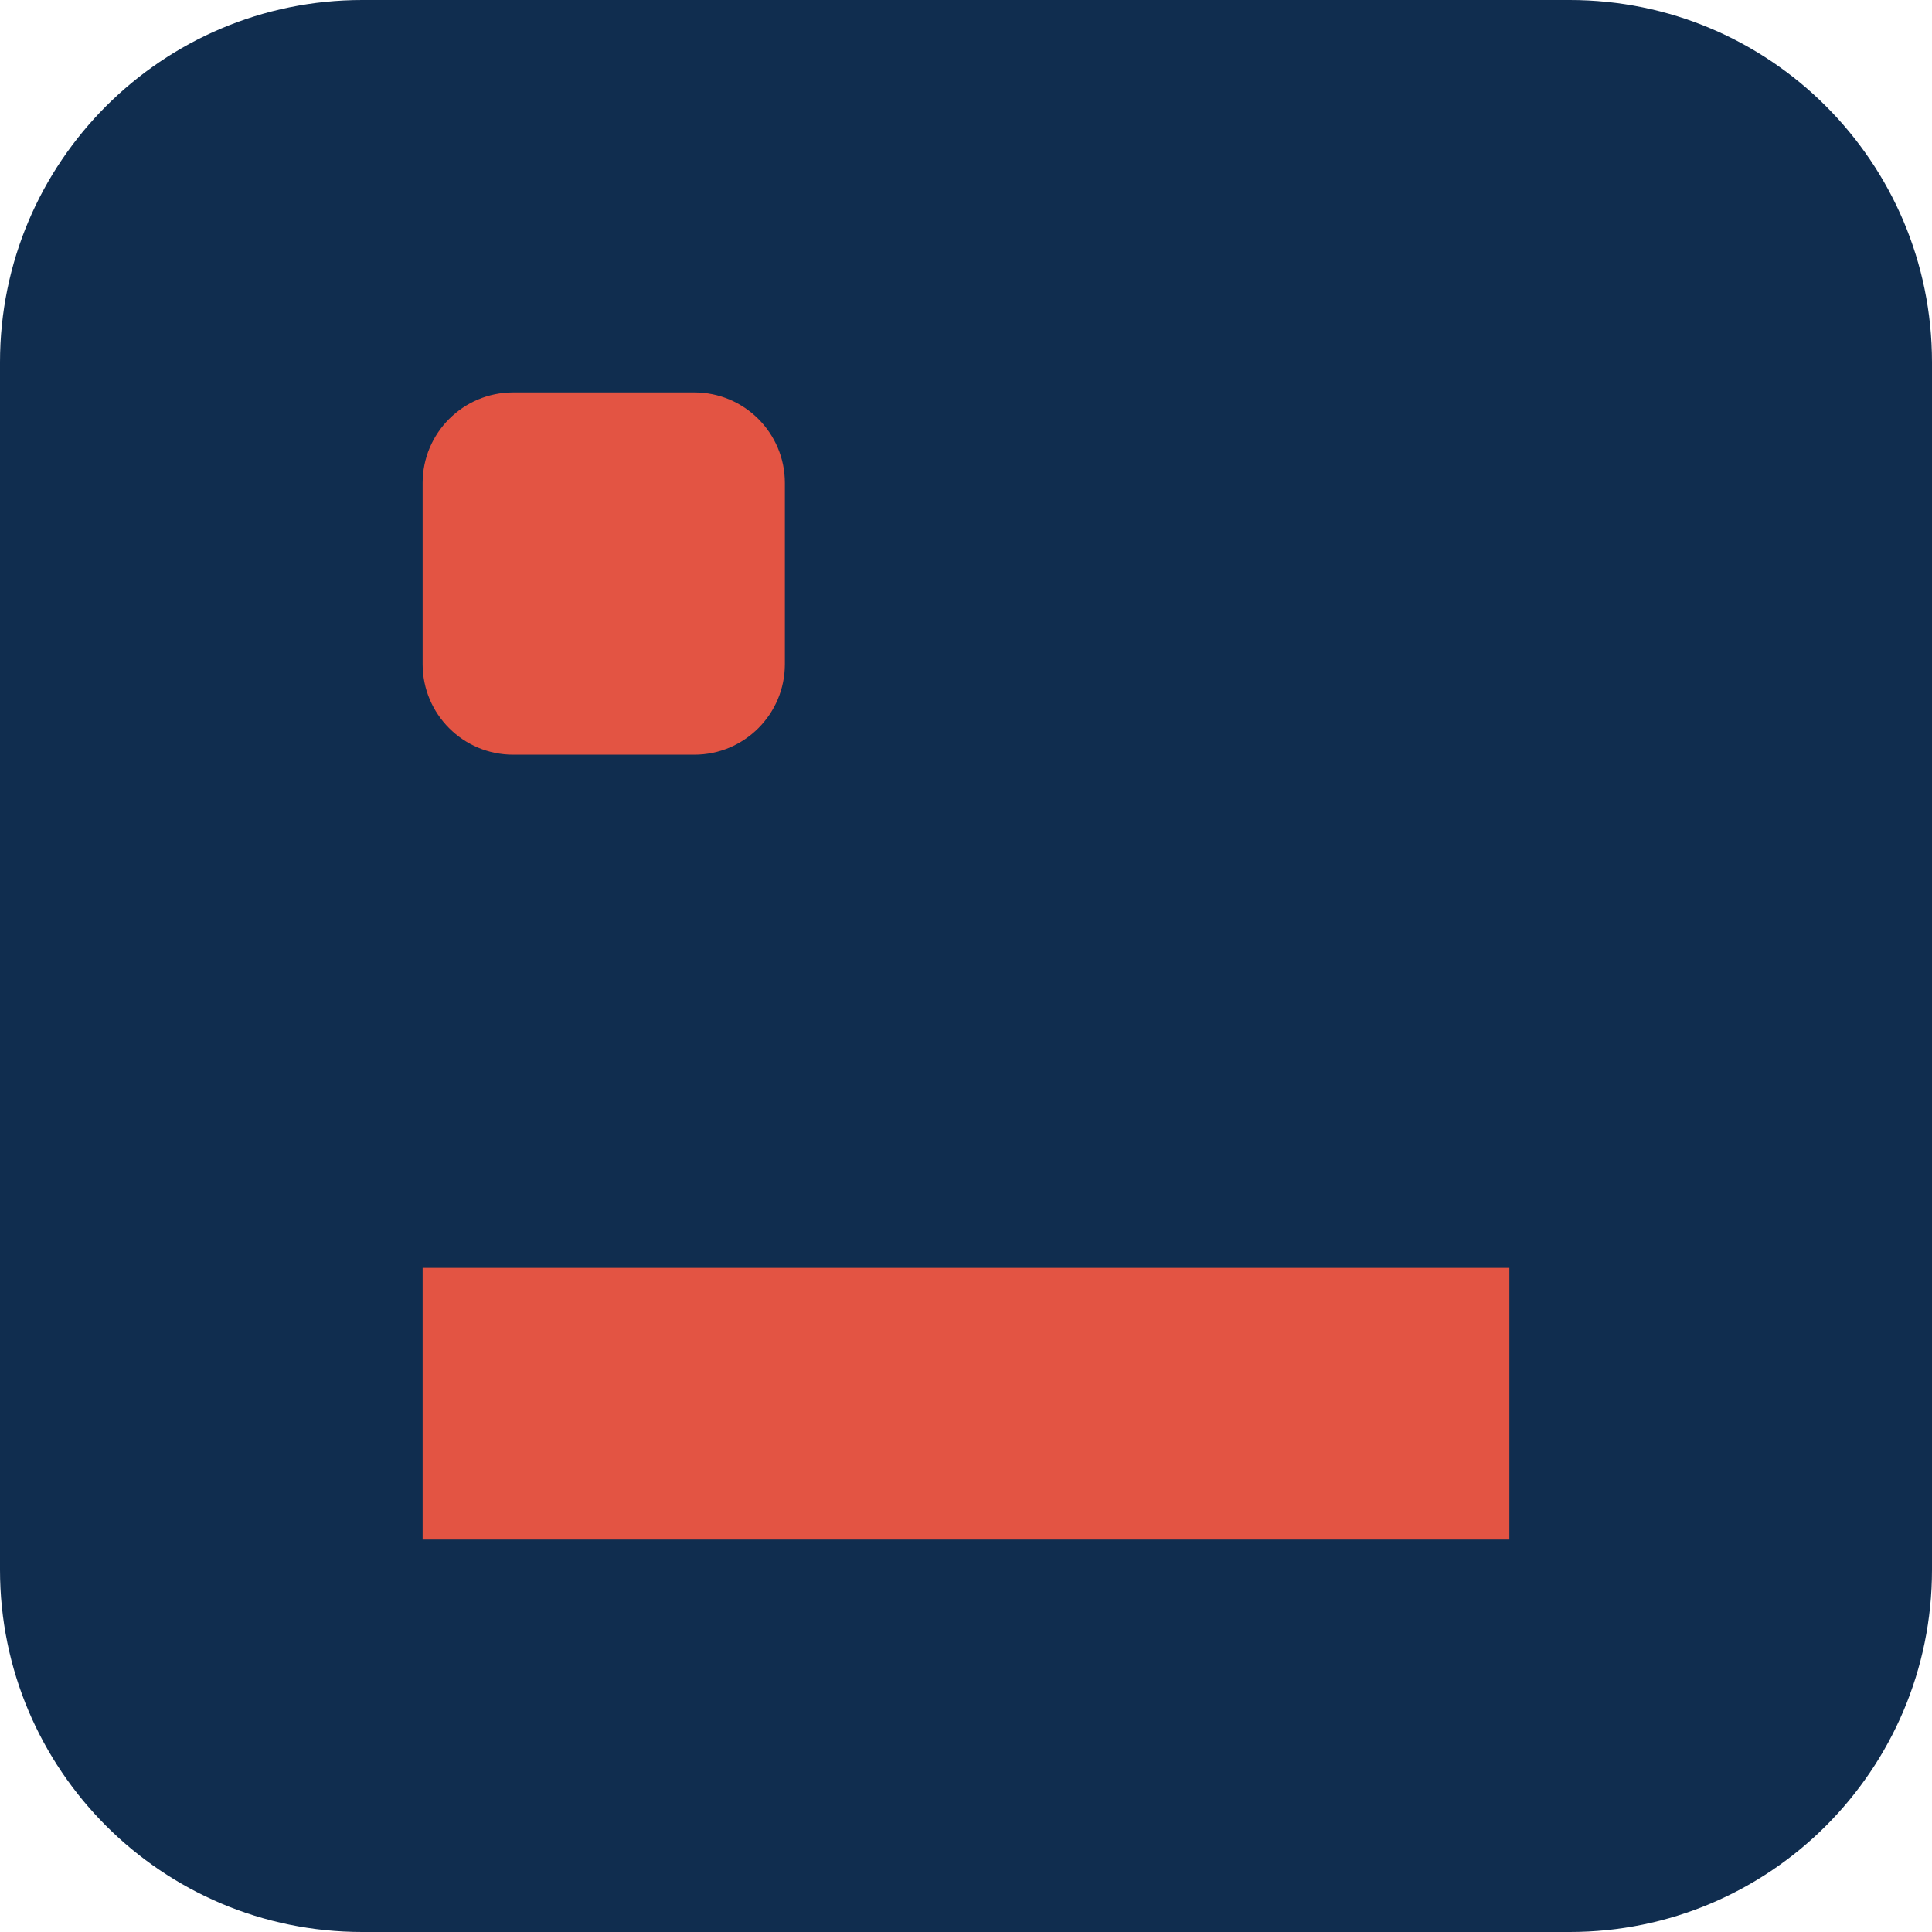
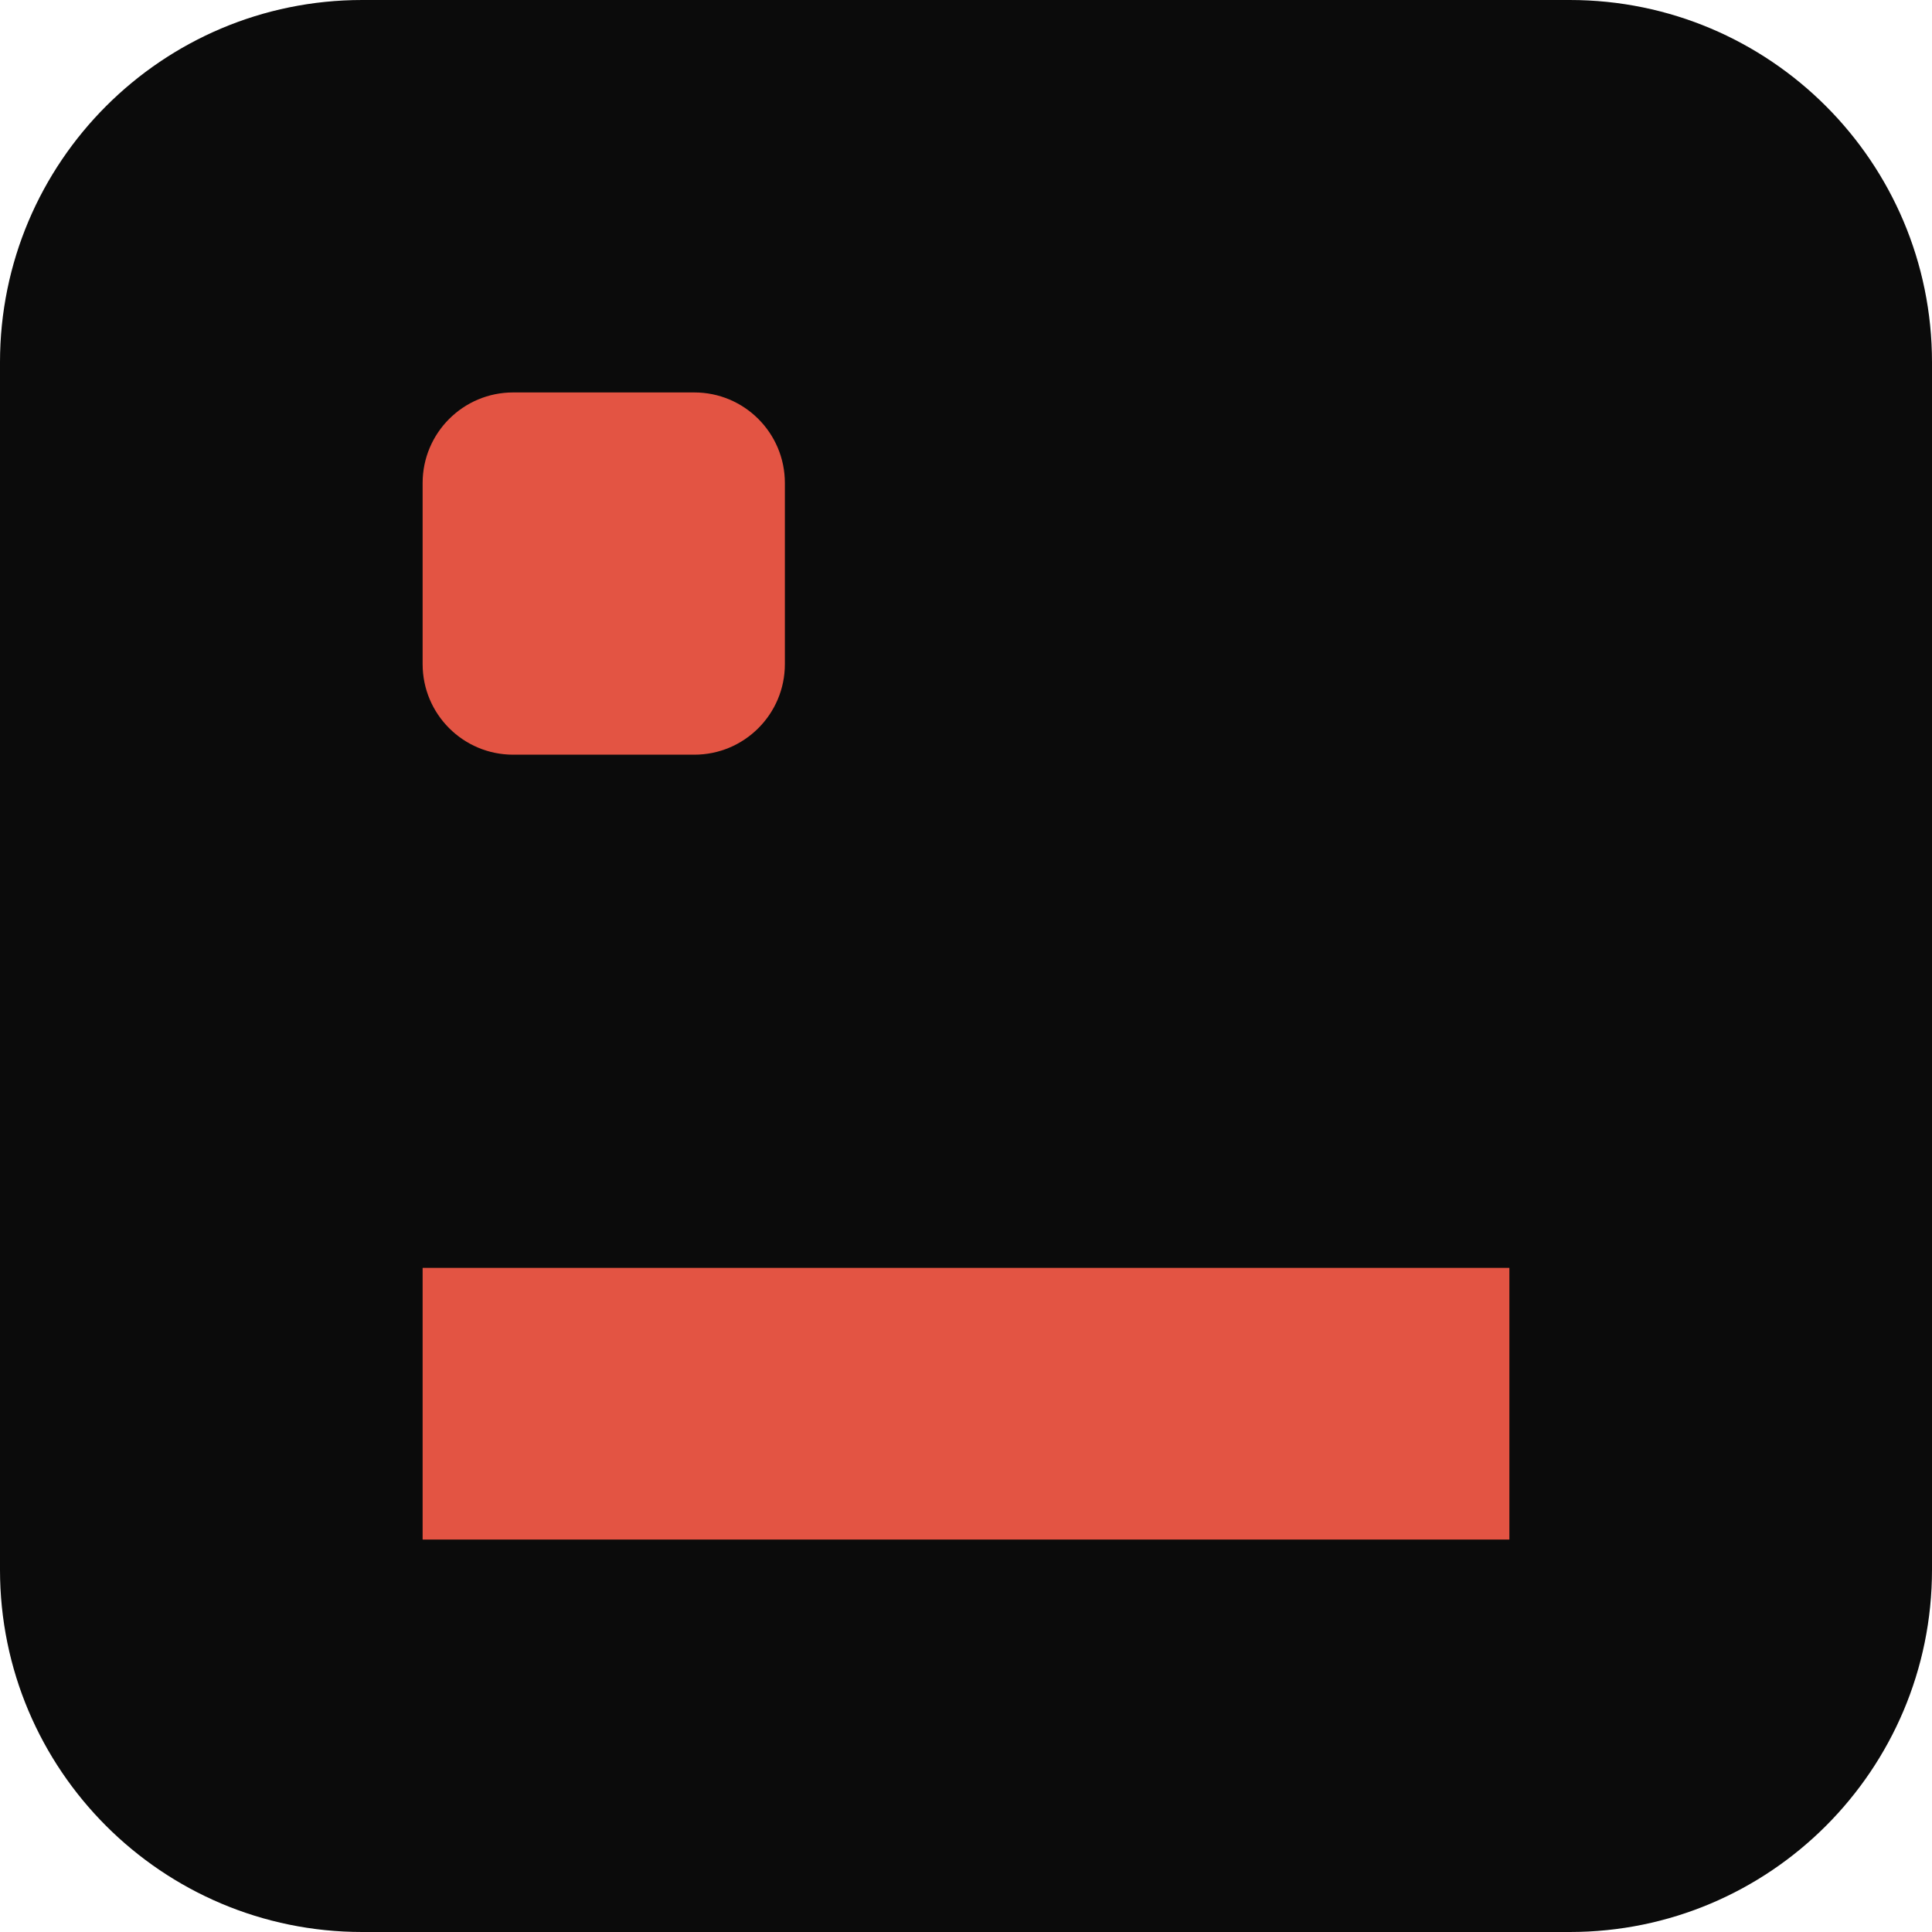
<svg xmlns="http://www.w3.org/2000/svg" viewBox="0 0 64 64">
-   <rect width="64" height="64" rx="12" fill="#102D4F" />
+   <rect width="64" height="64" rx="12" fill="#0b0b0b" />
  <rect x="14" y="13" width="12" height="12" rx="3" fill="#E35443" />
  <rect x="14" y="42" width="36" height="9" fill="#E35443" />
</svg>
